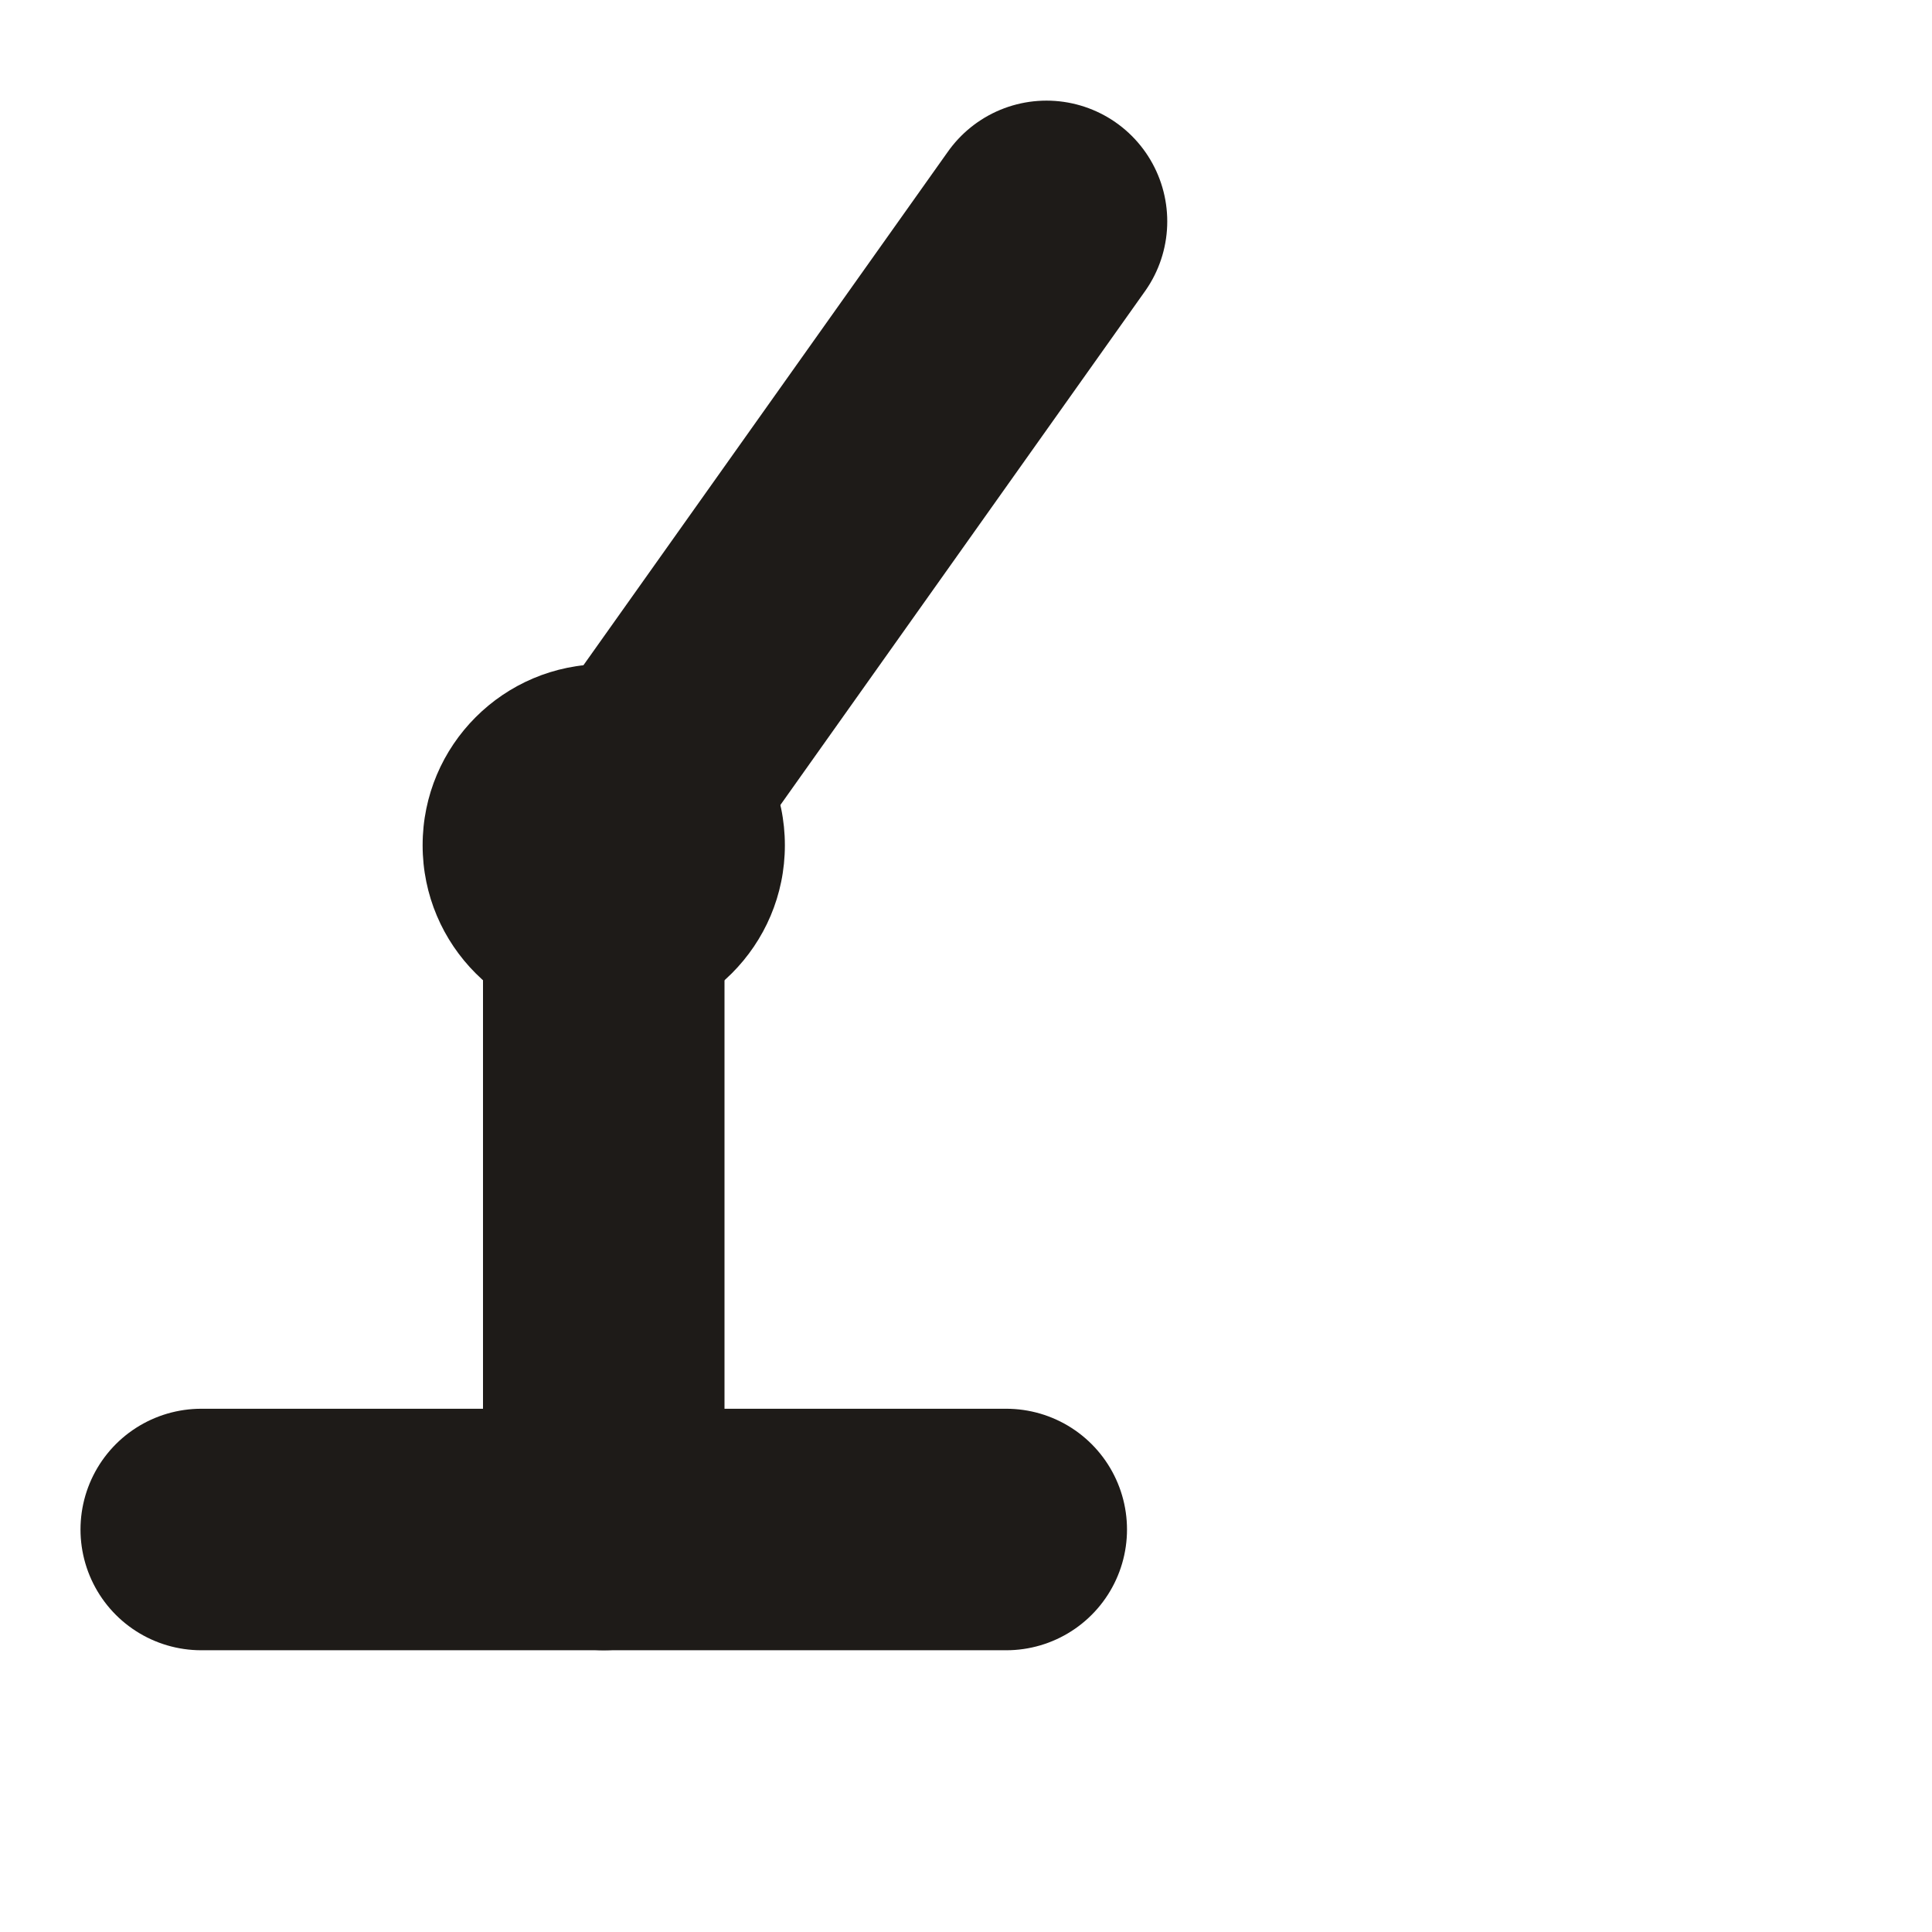
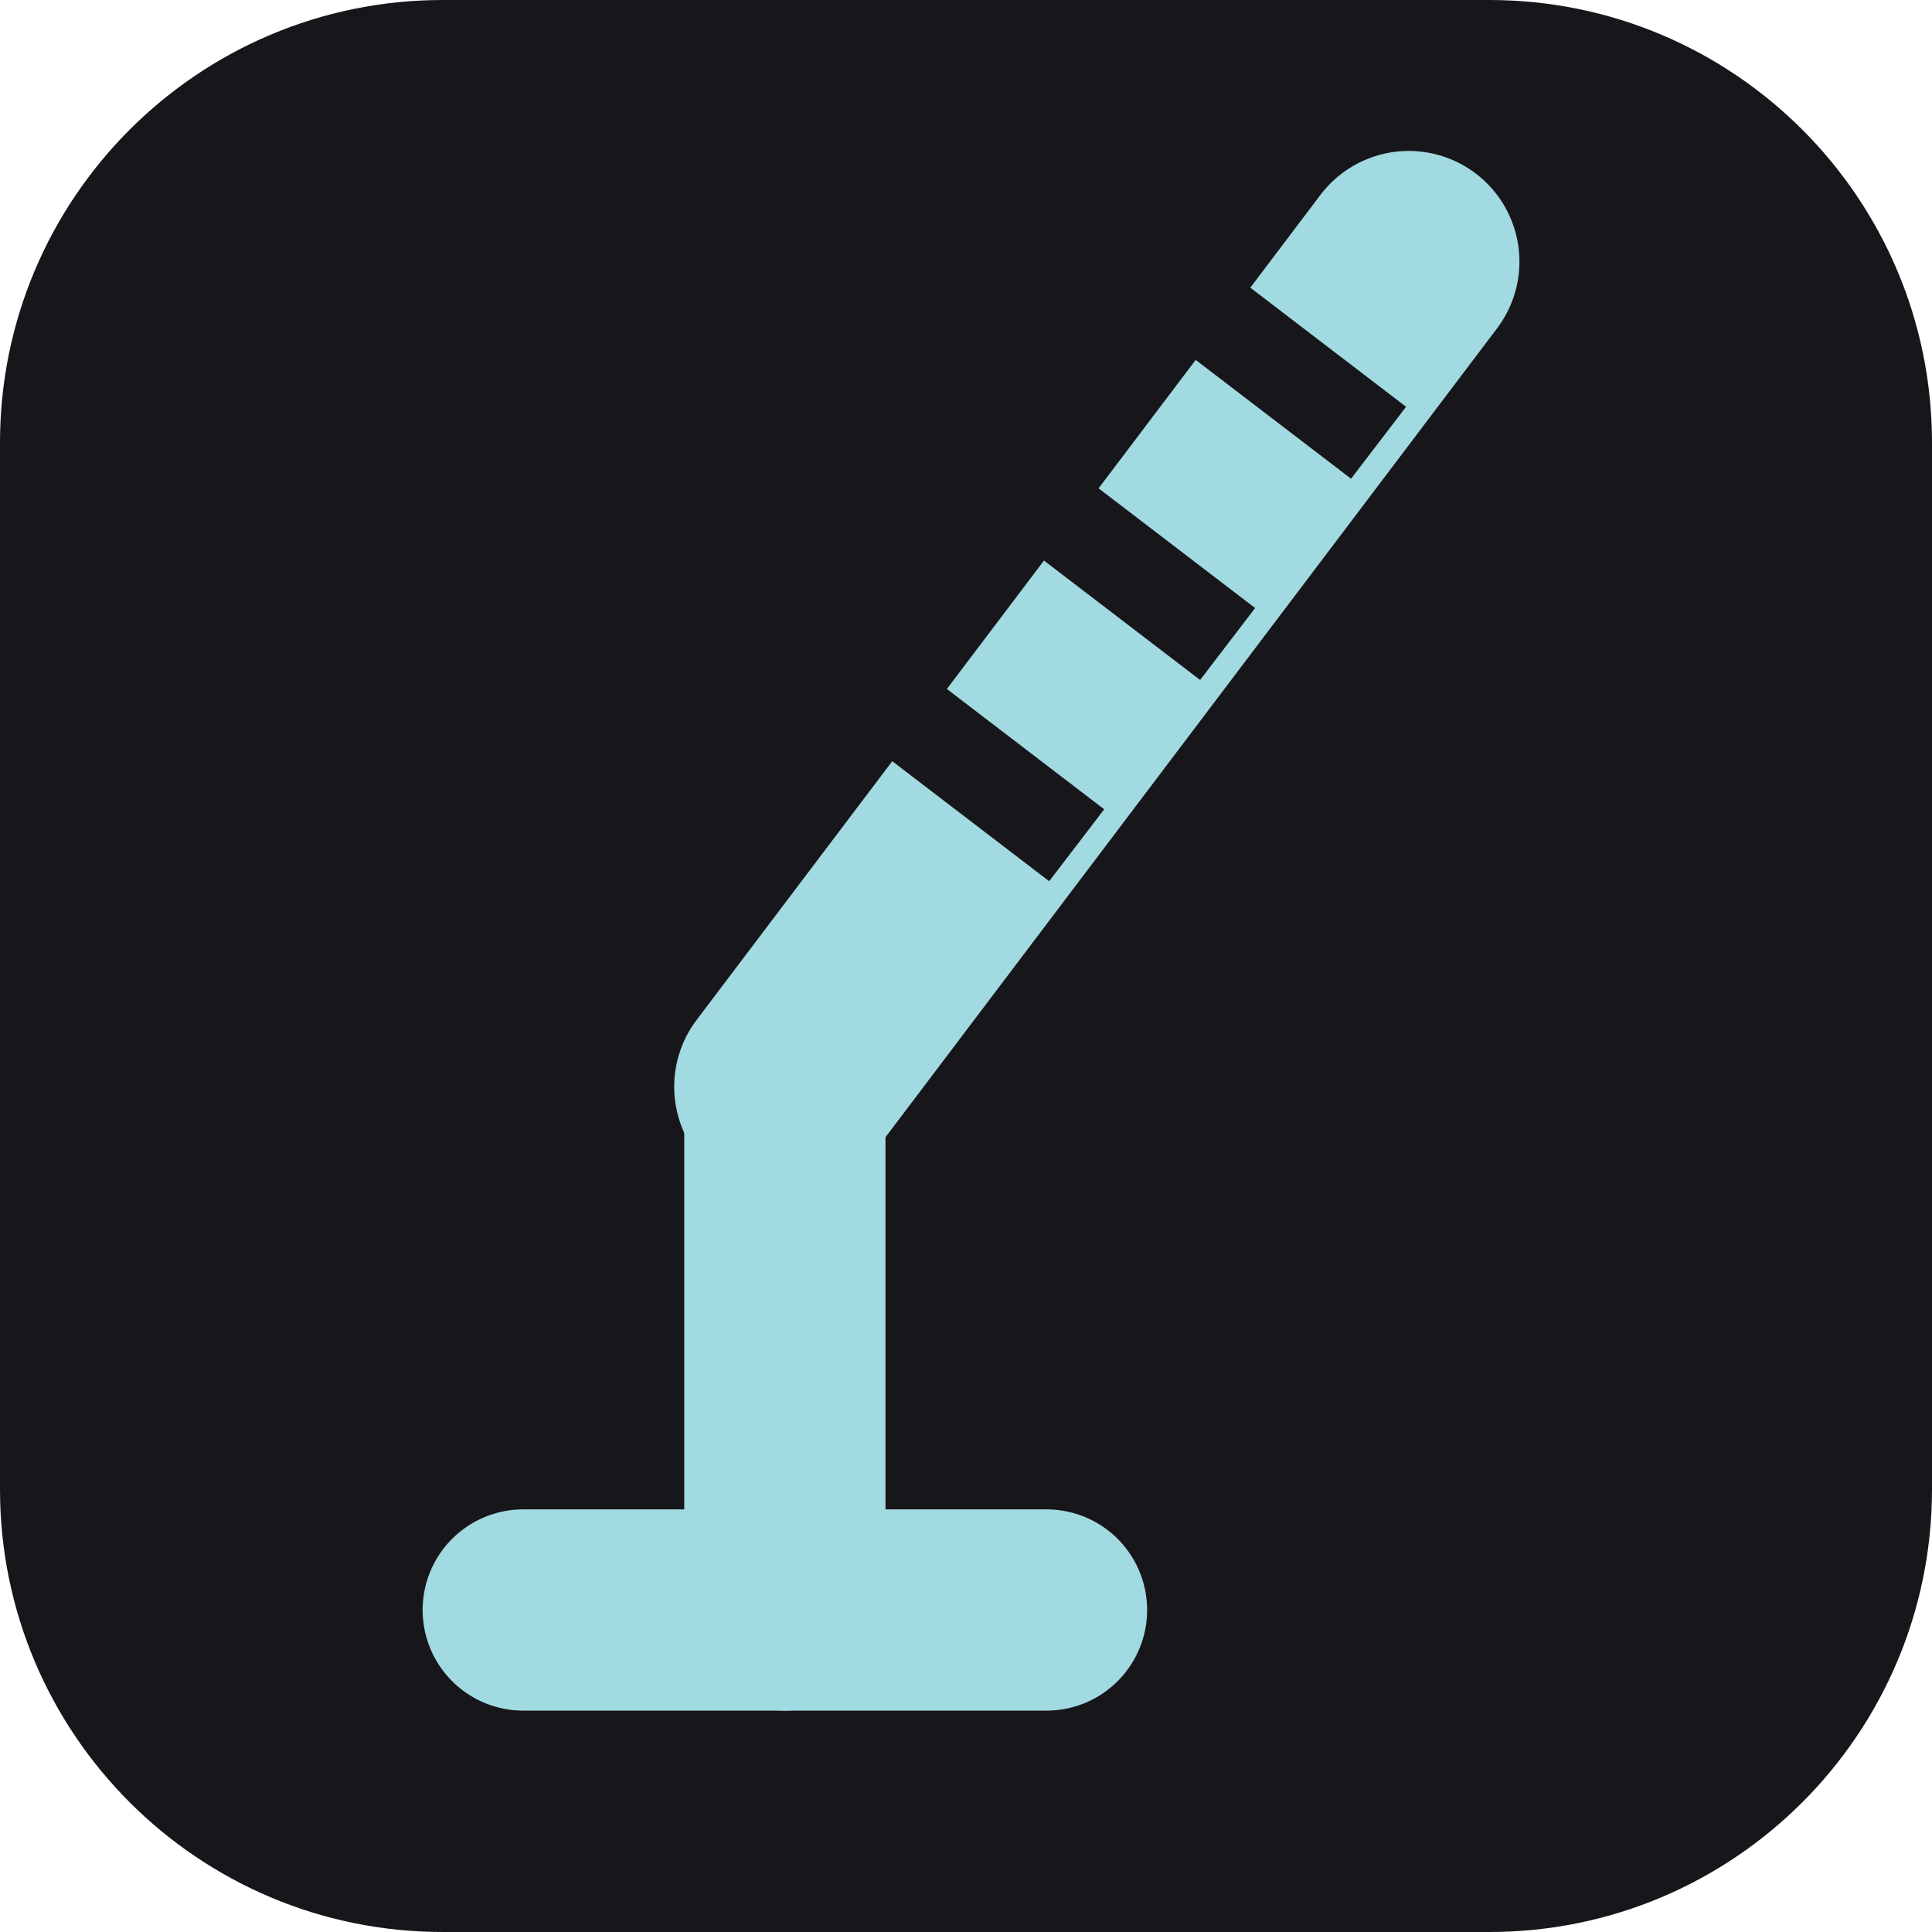
<svg xmlns="http://www.w3.org/2000/svg" viewBox="0 0 96 96" fill="none">
-   <line x1="10" y1="76" x2="50" y2="76" stroke="#1e1b18" stroke-width="12" stroke-linecap="round" />
-   <line x1="30" y1="76" x2="30" y2="42" stroke="#1e1b18" stroke-width="12" stroke-linecap="round" />
-   <line x1="30" y1="42" x2="52" y2="11" stroke="#1e1b18" stroke-width="12" stroke-linecap="round" />
-   <circle cx="30" cy="42" r="9" fill="#1e1b18" />
+   <rect width="96" height="96" rx="22" fill="#17161a" />
+   <line x1="26" y1="80" x2="52" y2="80" stroke="#a2dae2" stroke-width="10" stroke-linecap="round" />
+   <line x1="39" y1="80" x2="39" y2="54" stroke="#a2dae2" stroke-width="10" stroke-linecap="round" />
+   <line x1="39" y1="54" x2="70" y2="13" stroke="#a2dae2" stroke-width="11" stroke-linecap="round" />
+   <line x1="45" y1="35.5" x2="53.5" y2="42" stroke="#17161a" stroke-width="4.5" />
+   <line x1="52.5" y1="25.5" x2="61" y2="32" stroke="#17161a" stroke-width="4.5" />
+   <line x1="60" y1="15.5" x2="68.5" y2="22" stroke="#17161a" stroke-width="4.5" />
</svg>
